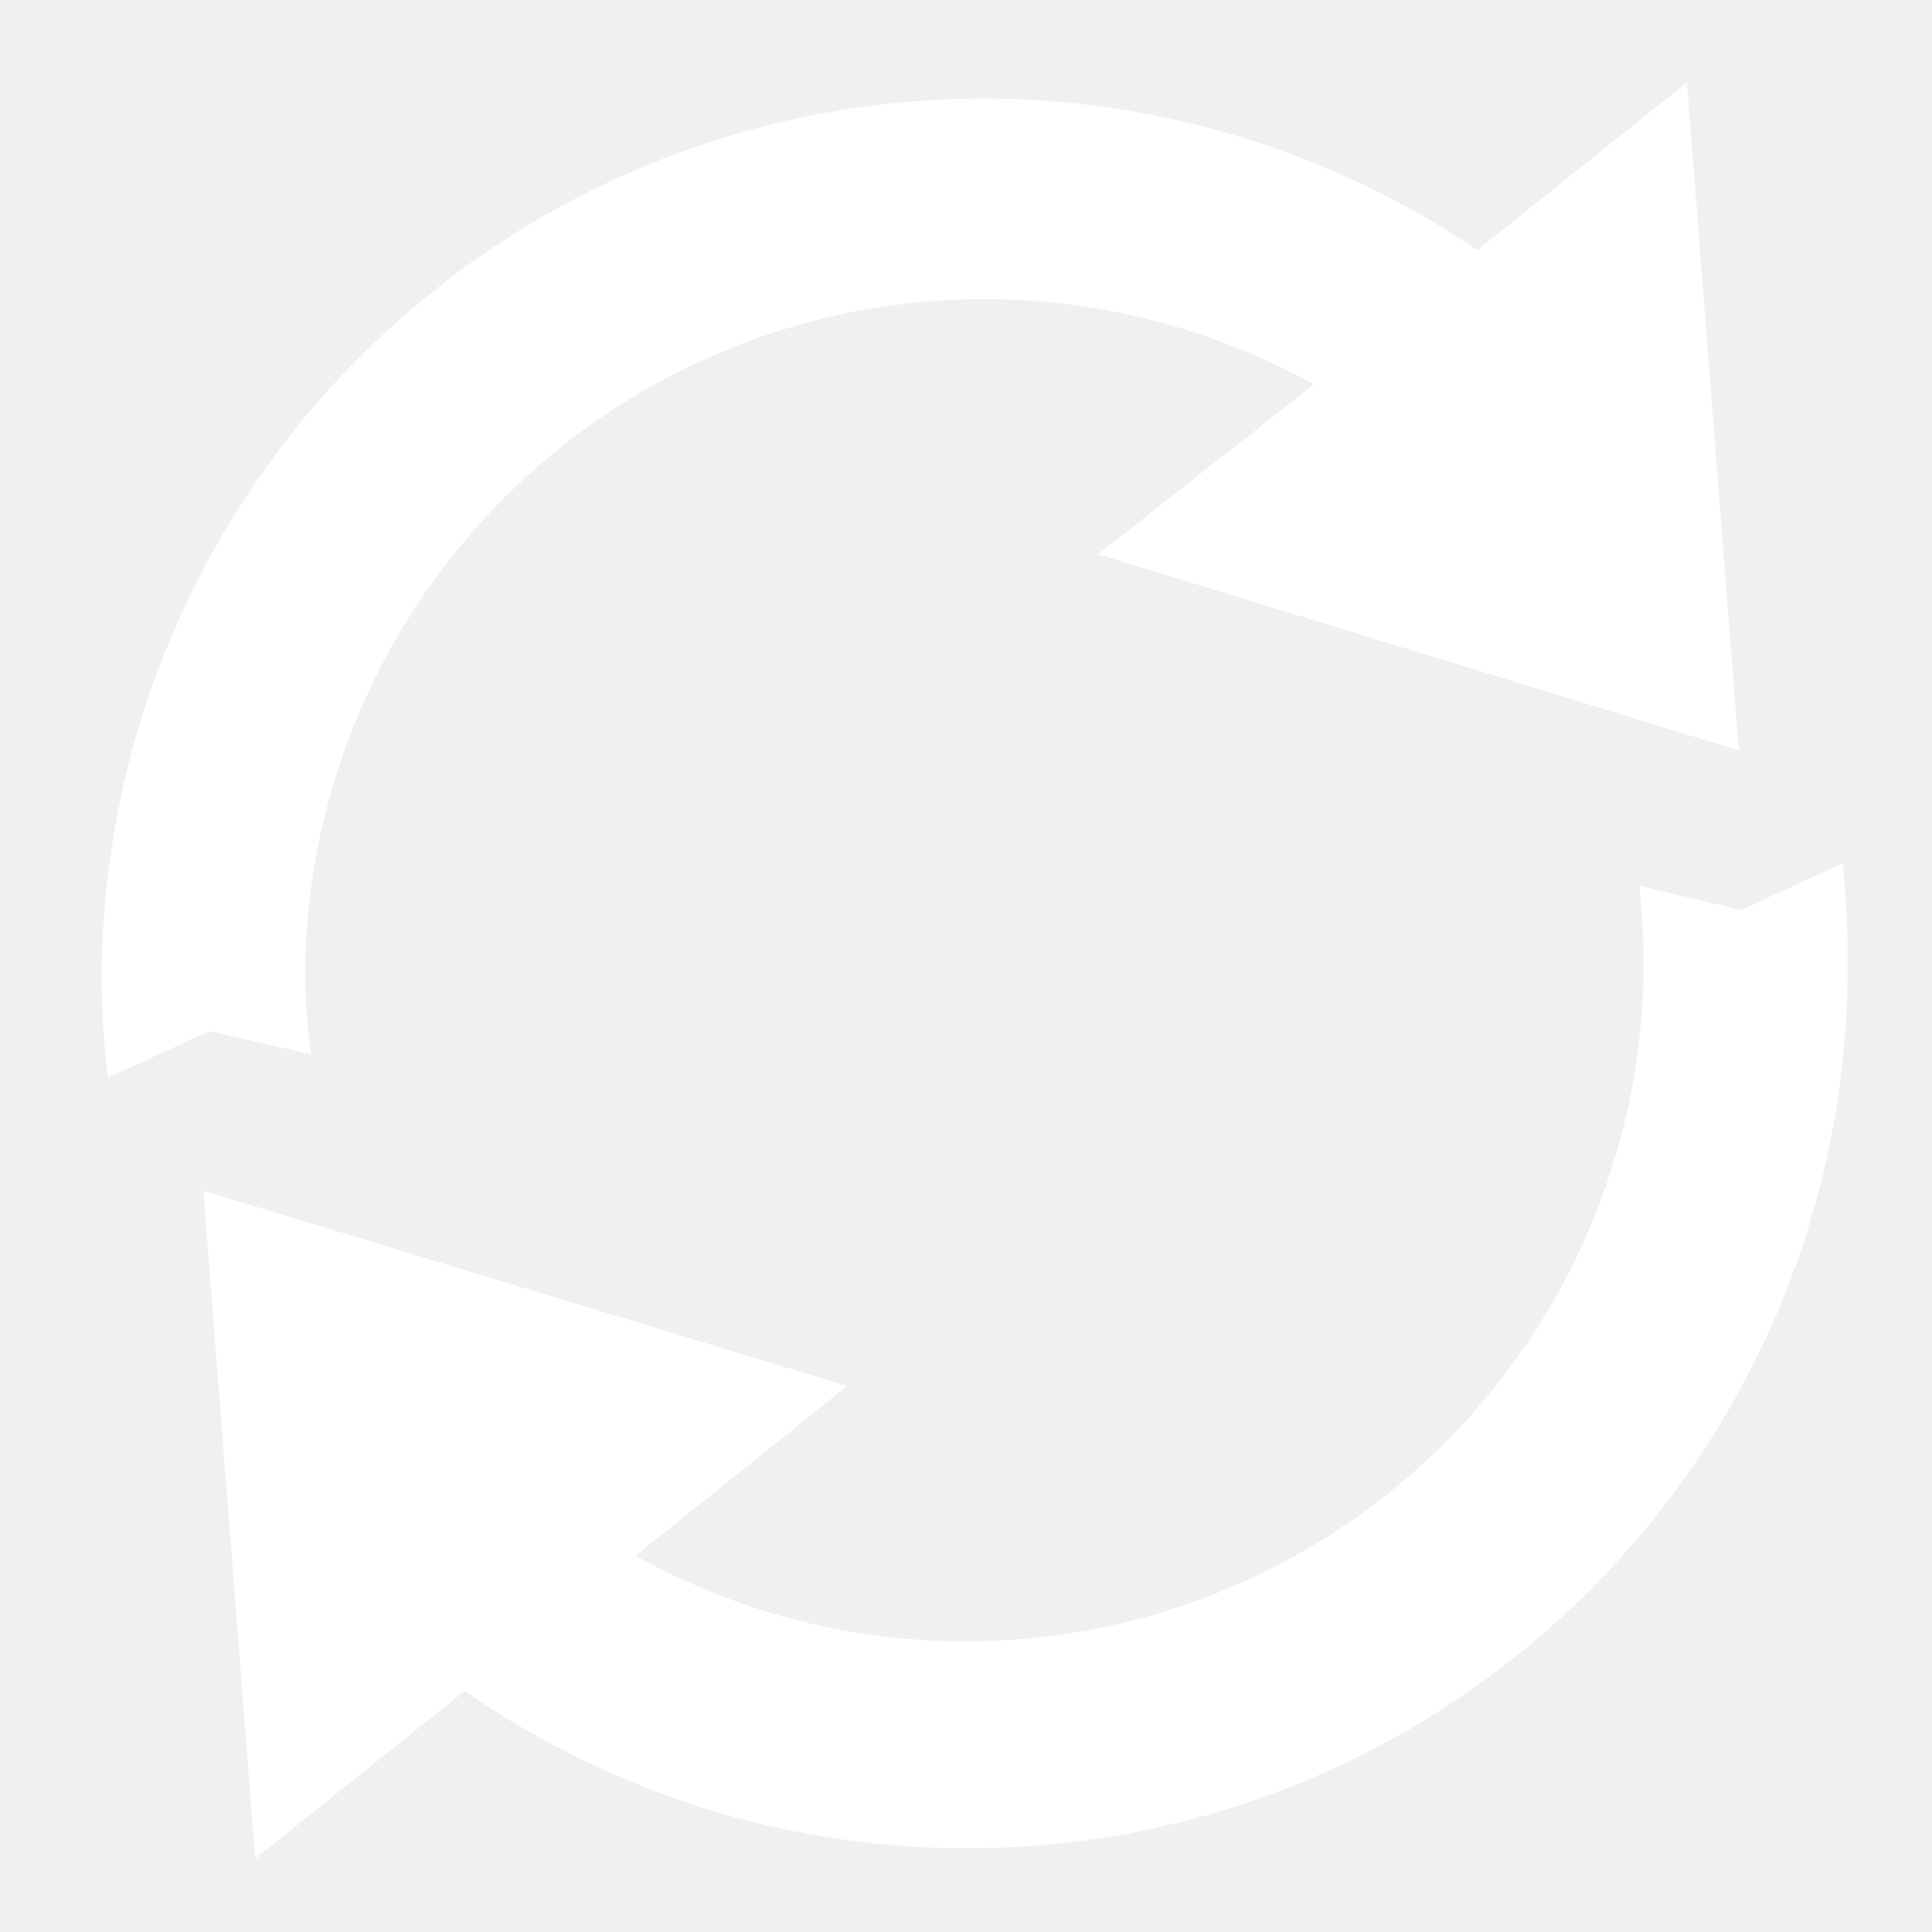
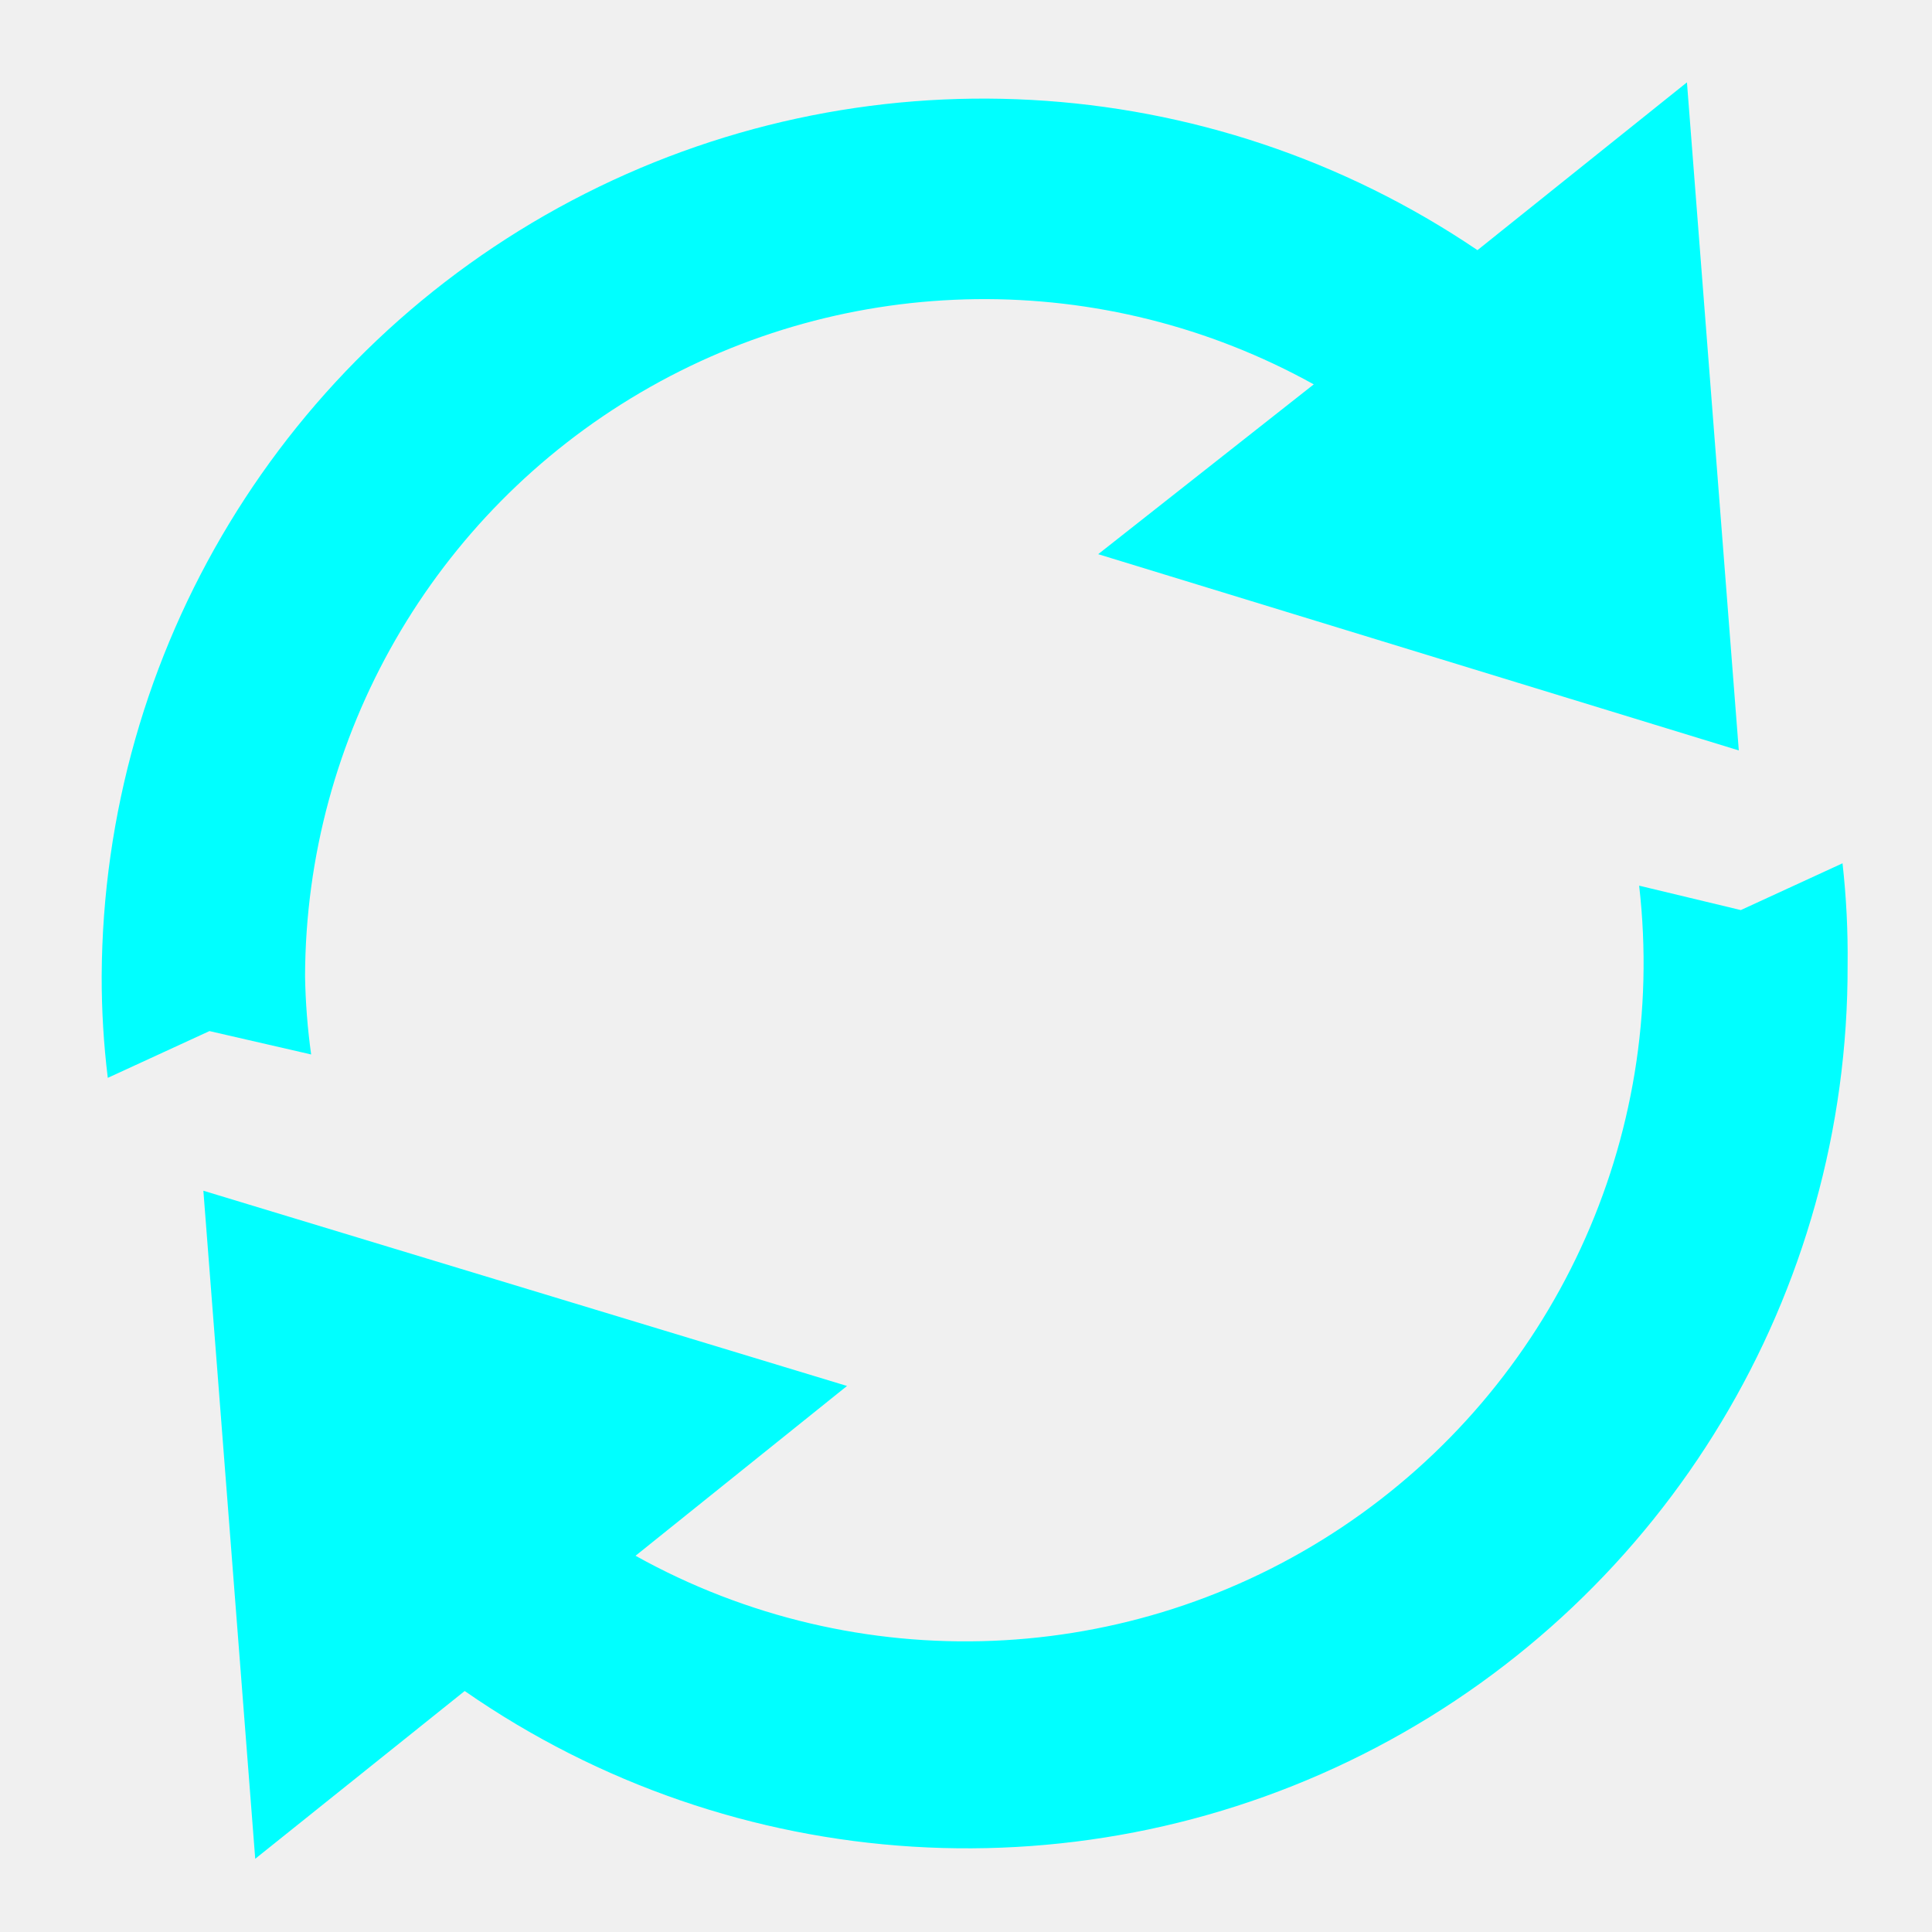
<svg xmlns="http://www.w3.org/2000/svg" viewBox="0 0 19 19">
-   <style>*{fill:#fff;}</style>
+   <style>*{fill:#0ff;}</style>
  <path d="M17.1,7.38,16.59.81,14.53,2.46A8.67,8.67,0,0,0,1,9.6a8.1,8.1,0,0,0,.06,1l1-.46,1,.23A6.33,6.33,0,0,1,3,9.6a6.68,6.68,0,0,1,9.92-5.82L10.8,5.45Z" />
  <path d="M2,11.71l.51,6.57,2.06-1.65A8.66,8.66,0,0,0,18.17,9.49a8.1,8.1,0,0,0-.05-1l-1,.46-1-.24a6.67,6.67,0,0,1-9.87,6.59l2.08-1.67Z" />
</svg>
